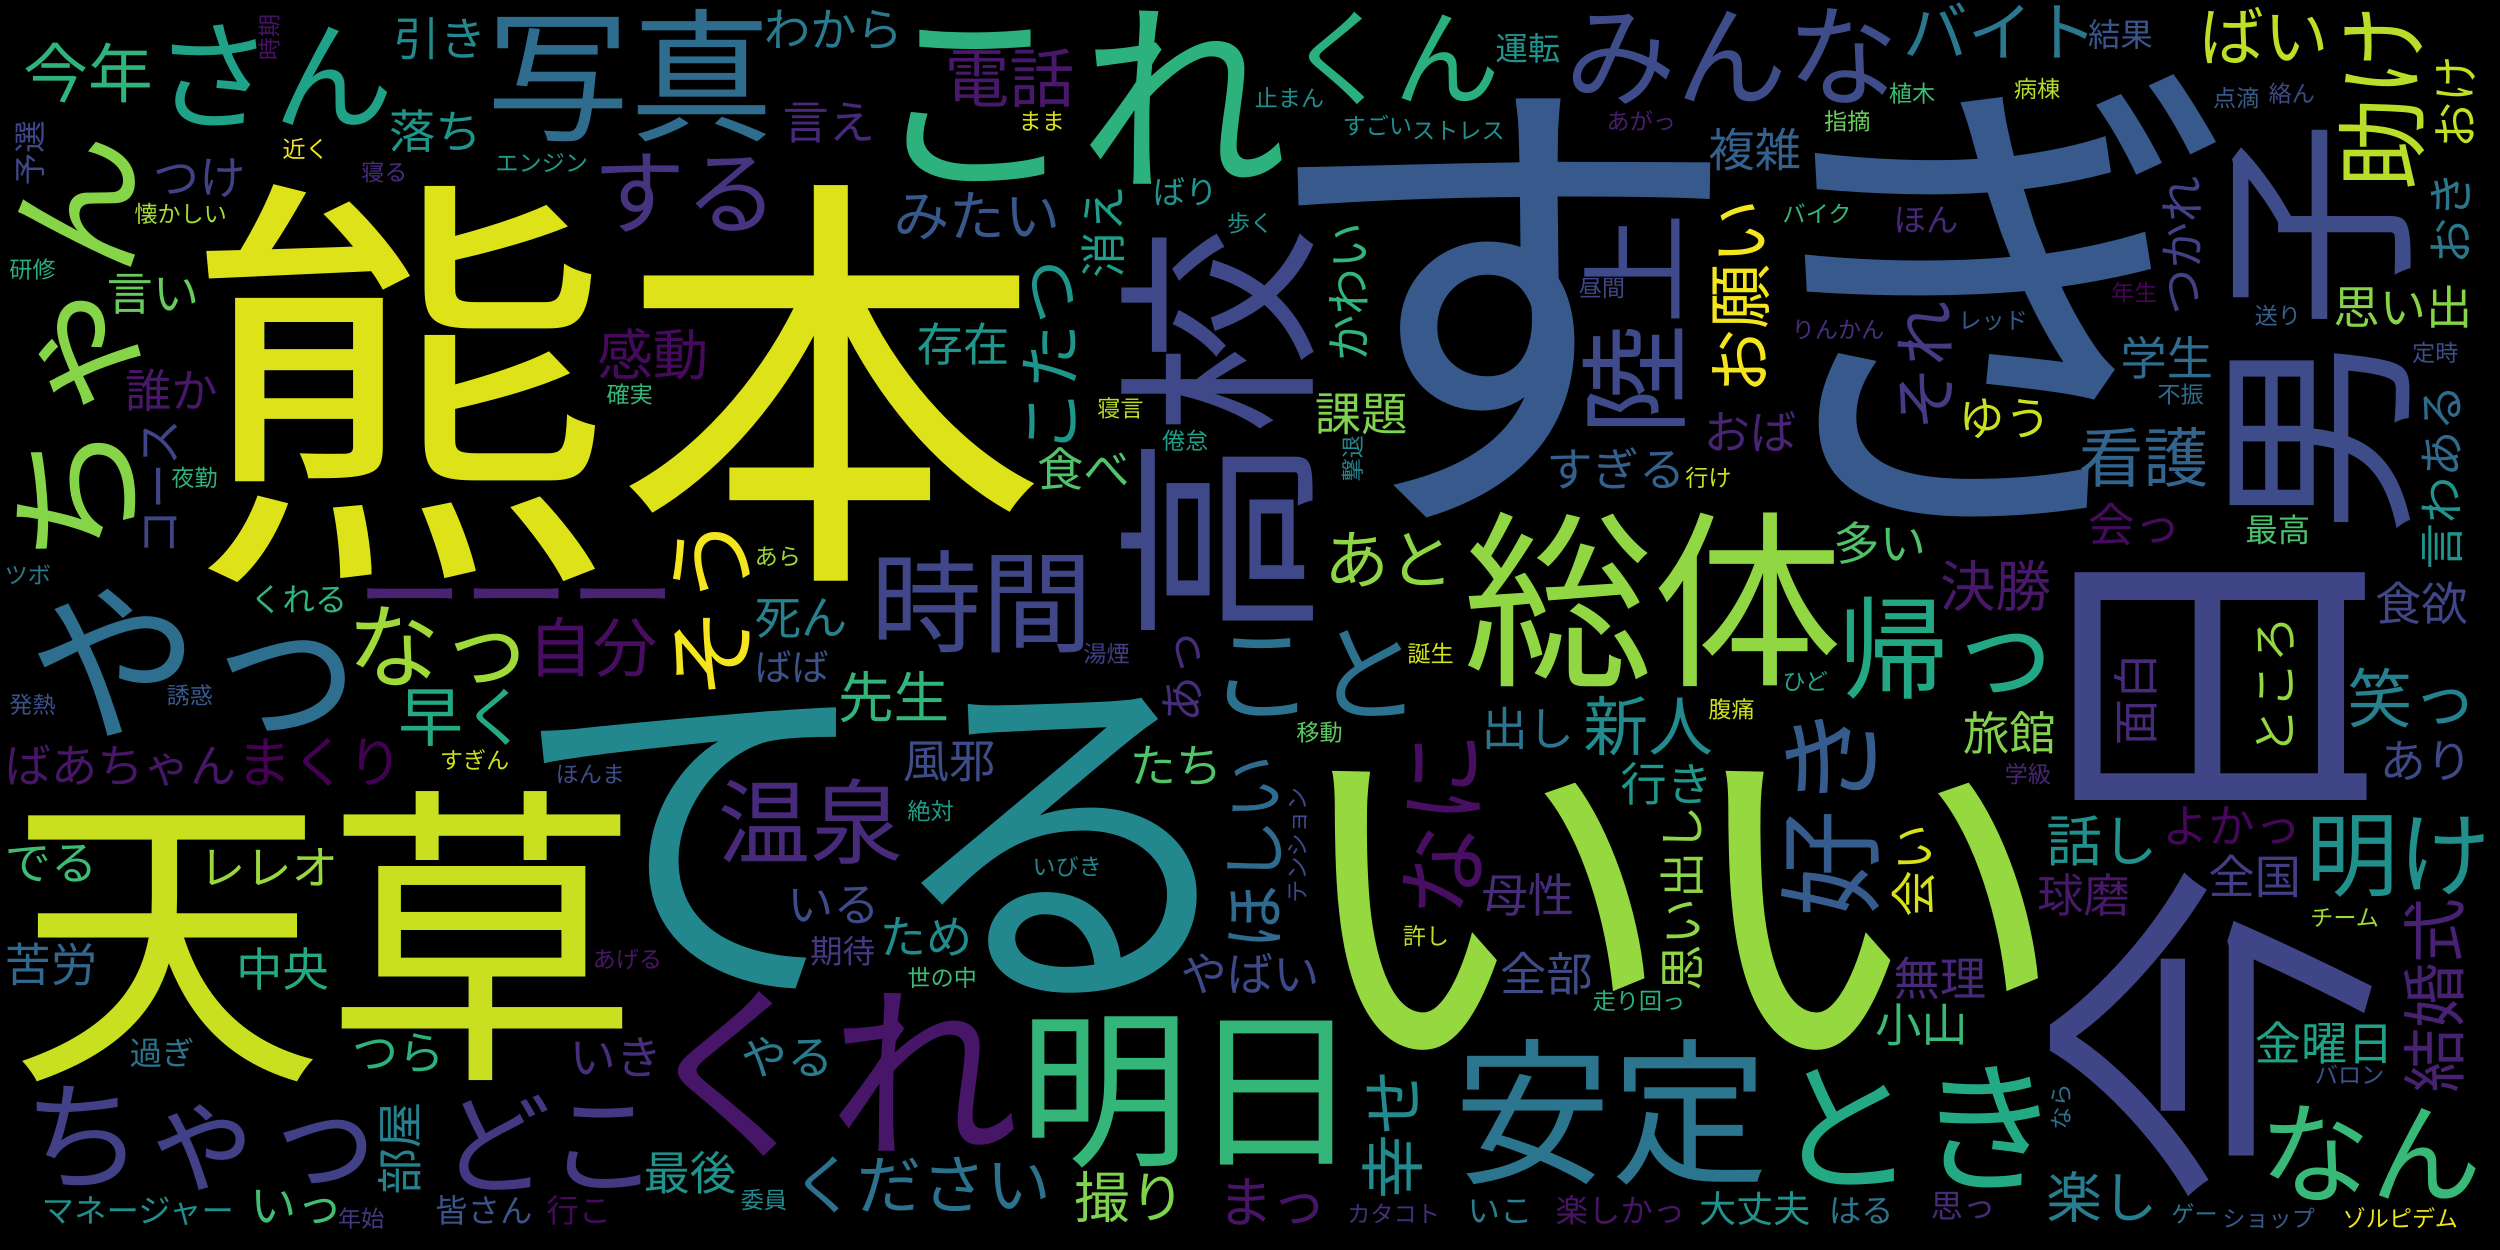
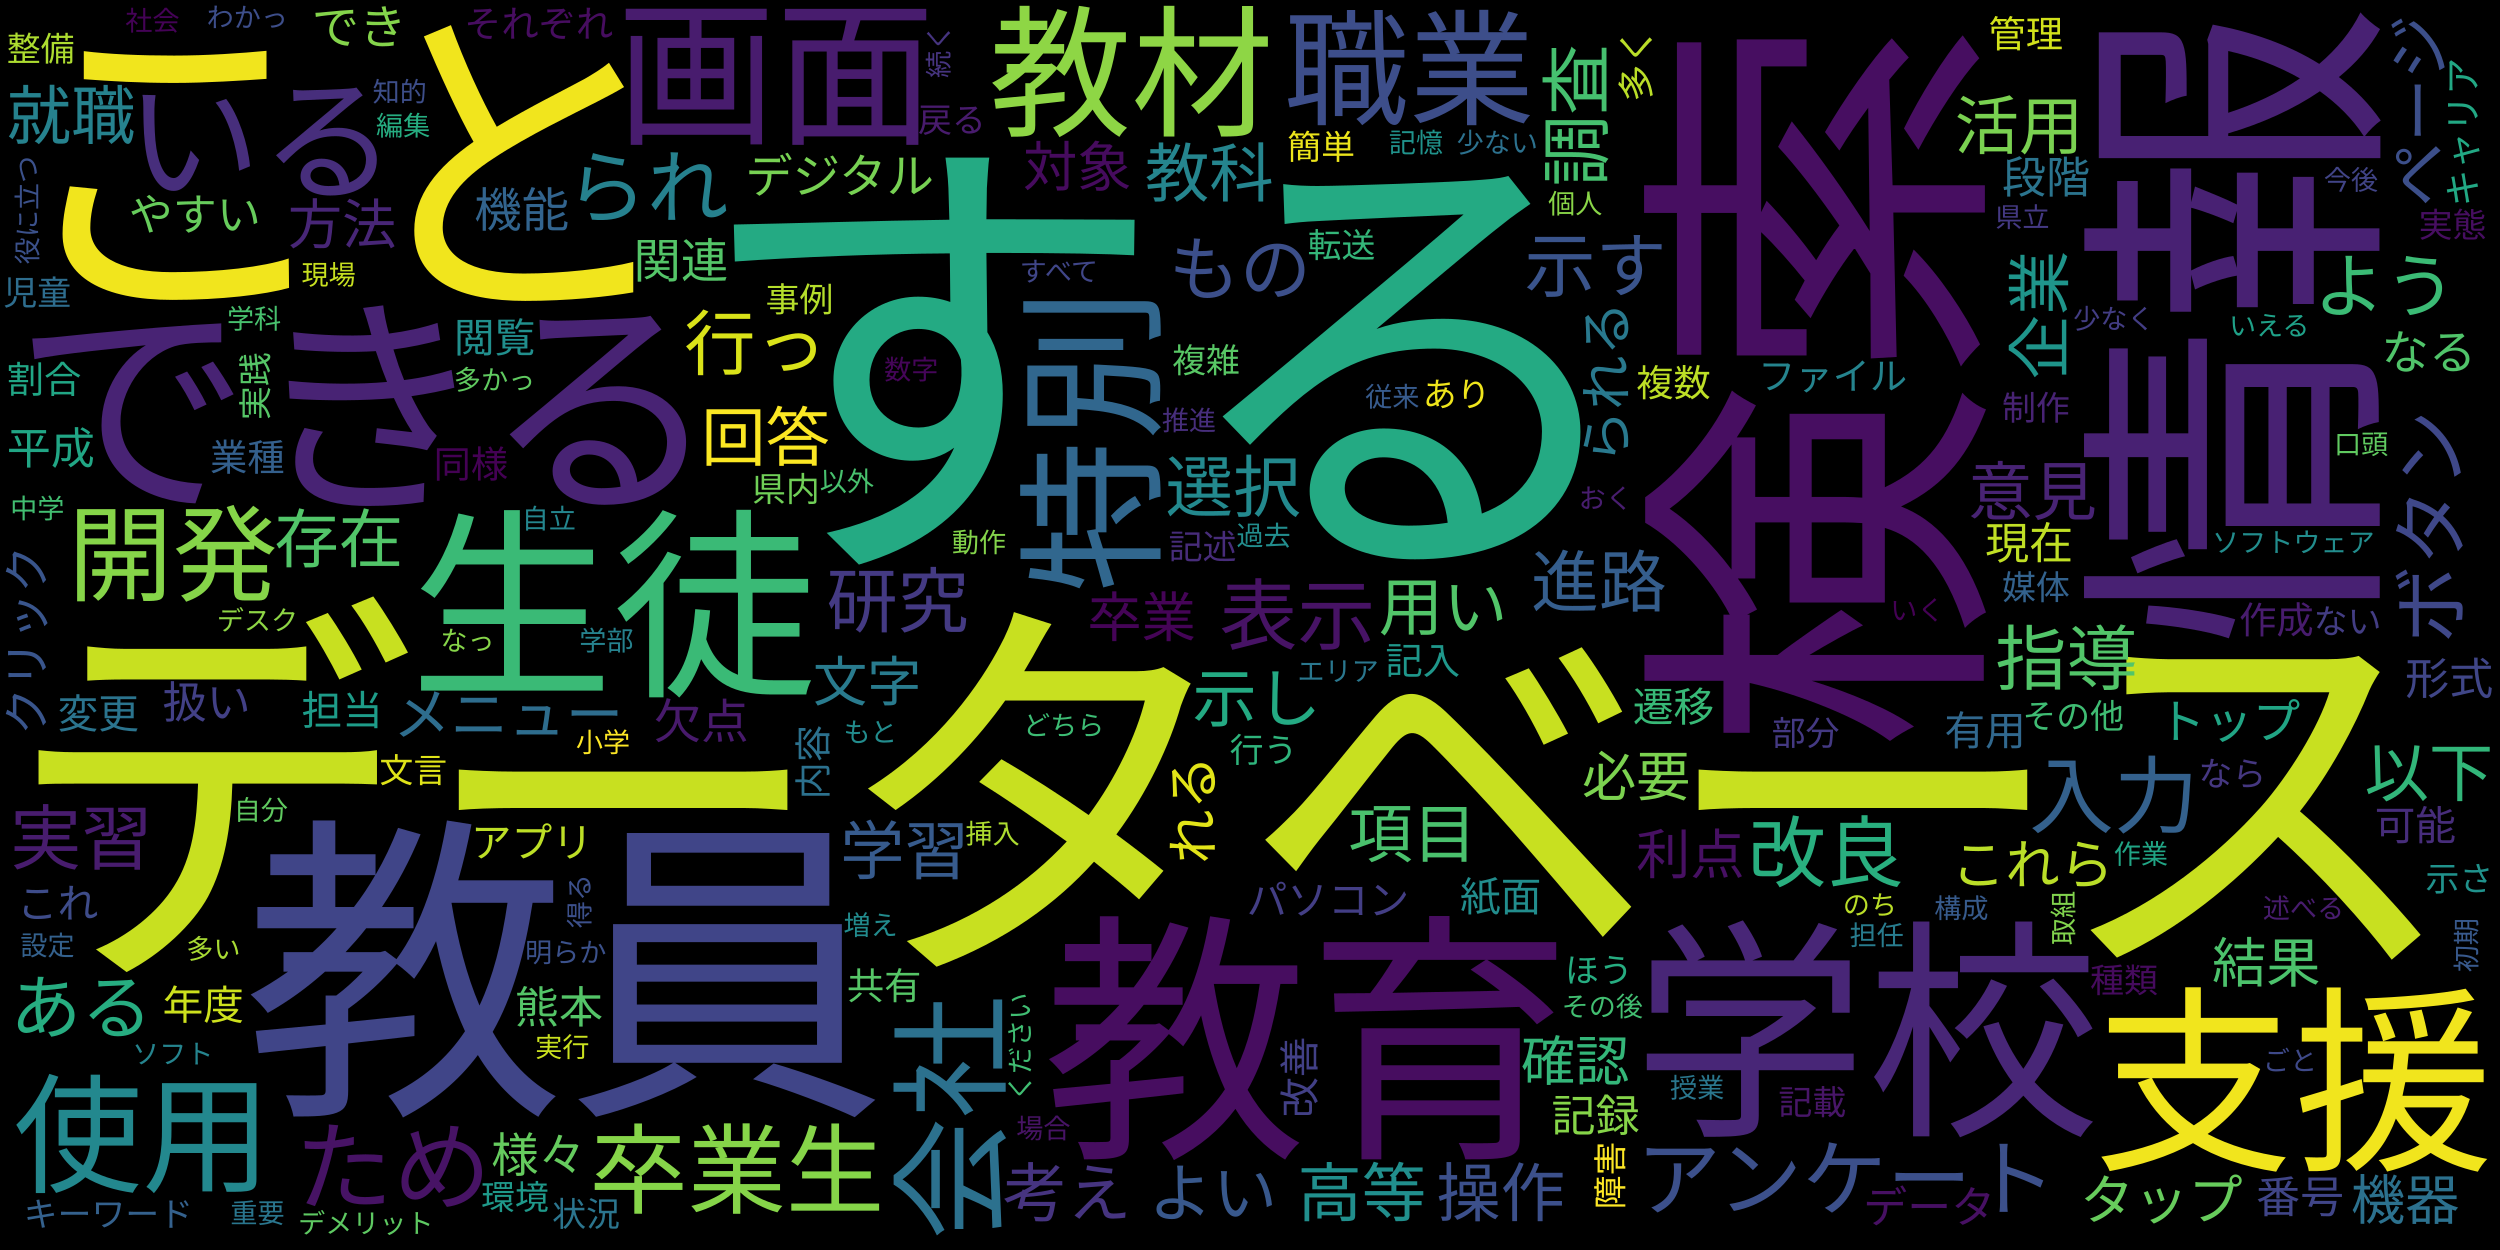
- <svg xmlns="http://www.w3.org/2000/svg" width="540" height="270">
+ <svg xmlns="http://www.w3.org/2000/svg" width="738" height="369">
  <style>text{font-family:'Noto Sans CJK JP';font-weight:normal;font-style:normal;}</style>
  <rect width="100%" height="100%" style="fill:black" />
-   <text transform="translate(270,106)" font-size="107" style="fill:rgb(56, 89, 140)">すぎ</text>
-   <text transform="translate(40,118)" font-size="93" style="fill:rgb(221, 227, 24)">熊本</text>
-   <text transform="translate(277,226)" font-size="85" style="fill:rgb(149, 216, 64)">いい</text>
-   <text transform="translate(110,211)" font-size="80" style="fill:rgb(35, 136, 142)">てる</text>
-   <text transform="translate(506,261) rotate(-90)" font-size="75" style="fill:rgb(64, 69, 136)">今日</text>
-   <text transform="translate(2,228)" font-size="68" style="fill:rgb(200, 224, 32)">天草</text>
-   <text transform="translate(188,38)" font-size="45" style="fill:rgb(45, 178, 125)">これ</text>
-   <text transform="translate(280,139) rotate(-90)" font-size="45" style="fill:rgb(63, 72, 137)">高校</text>
-   <text transform="translate(517,116) rotate(-90)" font-size="45" style="fill:rgb(62, 76, 138)">男子</text>
-   <text transform="translate(138,247)" font-size="41" style="fill:rgb(72, 22, 104)">くれ</text>
-   <text transform="translate(316,145)" font-size="41" style="fill:rgb(144, 215, 67)">総体</text>
-   <text transform="translate(6,157)" font-size="37" style="fill:rgb(46, 110, 142)">やっ</text>
-   <text transform="translate(220,249)" font-size="37" style="fill:rgb(52, 182, 121)">明日</text>
-   <text transform="translate(314,253)" font-size="34" style="fill:rgb(43, 117, 142)">安定</text>
-   <text transform="translate(28,122) rotate(-90)" font-size="31" style="fill:rgb(134, 213, 73)">ちゃん</text>
-   <text transform="translate(105,28)" font-size="31" style="fill:rgb(46, 109, 142)">写真</text>
-   <text transform="translate(383,255)" font-size="31" style="fill:rgb(35, 169, 131)">とき</text>
-   <text transform="translate(5,255)" font-size="26" style="fill:rgb(66, 64, 134)">ちゃっ</text>
-   <text transform="translate(33,26)" font-size="26" style="fill:rgb(31, 162, 135)">さん</text>
-   <text transform="translate(338,21)" font-size="24" style="fill:rgb(62, 76, 138)">みんな</text>
-   <text transform="translate(397,149)" font-size="24" style="fill:rgb(34, 168, 132)">帰っ</text>
-   <text transform="translate(488,258)" font-size="24" style="fill:rgb(56, 185, 119)">なん</text>
-   <text transform="translate(362,94) rotate(-90)" font-size="24" style="fill:rgb(62, 74, 137)">陸上</text>
-   <text transform="translate(95,256)" font-size="24" style="fill:rgb(69, 55, 129)">どこ</text>
-   <text transform="translate(188,139)" font-size="24" style="fill:rgb(63, 71, 136)">時間</text>
-   <text transform="translate(77,137)" font-size="23" style="fill:rgb(72, 35, 116)">ーーー</text>
-   <text transform="translate(261,154)" font-size="23" style="fill:rgb(44, 114, 142)">こと</text>
-   <text transform="translate(278,21)" font-size="23" style="fill:rgb(42, 176, 127)">くん</text>
-   <text transform="translate(404,198) rotate(-90)" font-size="23" style="fill:rgb(54, 92, 141)">好き</text>
-   <text transform="translate(155,185)" font-size="20" style="fill:rgb(71, 42, 122)">温泉</text>
-   <text transform="translate(498,192)" font-size="20" style="fill:rgb(33, 144, 141)">明け</text>
-   <text transform="translate(319,198) rotate(-90)" font-size="20" style="fill:rgb(71, 14, 97)">なに</text>
-   <text transform="translate(161,151) rotate(-90)" font-size="20" style="fill:rgb(244, 230, 30)">そう</text>
-   <text transform="translate(75,147)" font-size="20" style="fill:rgb(160, 218, 57)">なっ</text>
-   <text transform="translate(128,49)" font-size="20" style="fill:rgb(70, 52, 128)">する</text>
-   <text transform="translate(522,41) rotate(-90)" font-size="20" style="fill:rgb(184, 222, 41)">助け</text>
-   <text transform="translate(171,261)" font-size="14" style="fill:rgb(44, 113, 142)">ください</text>
-   <text transform="translate(507,156)" font-size="14" style="fill:rgb(38, 130, 142)">笑っ</text>
-   <text transform="translate(449,104)" font-size="14" style="fill:rgb(50, 100, 142)">看護</text>
-   <text transform="translate(276,205) rotate(-90)" font-size="14" style="fill:rgb(47, 107, 142)">ほしい</text>
-   <text transform="translate(5,21)" font-size="14" style="fill:rgb(47, 180, 124)">今年</text>
-   <text transform="translate(381,85) rotate(-90)" font-size="14" style="fill:rgb(244, 230, 30)">お願い</text>
-   <text transform="translate(204,22)" font-size="14" style="fill:rgb(72, 24, 106)">電話</text>
-   <text transform="translate(86,160)" font-size="14" style="fill:rgb(36, 170, 131)">早く</text>
-   <text transform="translate(232,98) rotate(-90)" font-size="14" style="fill:rgb(31, 150, 139)">こたつ</text>
-   <text transform="translate(286,126)" font-size="14" style="fill:rgb(142, 214, 69)">あと</text>
-   <text transform="translate(114,145)" font-size="14" style="fill:rgb(71, 13, 96)">自分</text>
-   <text transform="translate(342,162)" font-size="14" style="fill:rgb(34, 139, 141)">新人</text>
-   <text transform="translate(306,259) rotate(-90)" font-size="14" style="fill:rgb(35, 138, 141)">幸せ</text>
-   <text transform="translate(475,13)" font-size="14" style="fill:rgb(189, 223, 38)">ばい</text>
-   <text transform="translate(531,236) rotate(-90)" font-size="14" style="fill:rgb(72, 33, 115)">結婚式</text>
-   <text transform="translate(421,93) rotate(-90)" font-size="14" style="fill:rgb(68, 59, 132)">それ</text>
-   <text transform="translate(411,12)" font-size="14" style="fill:rgb(42, 120, 142)">バイト</text>
-   <text transform="translate(193,51)" font-size="12" style="fill:rgb(56, 88, 140)">みたい</text>
-   <text transform="translate(263,264)" font-size="12" style="fill:rgb(72, 20, 103)">まっ</text>
-   <text transform="translate(442,186)" font-size="12" style="fill:rgb(33, 145, 140)">話し</text>
-   <text transform="translate(181,155)" font-size="12" style="fill:rgb(49, 181, 123)">先生</text>
-   <text transform="translate(442,263)" font-size="12" style="fill:rgb(39, 126, 142)">楽し</text>
-   <text transform="translate(419,131)" font-size="12" style="fill:rgb(72, 24, 106)">決勝</text>
-   <text transform="translate(129,81)" font-size="12" style="fill:rgb(70, 10, 93)">感動</text>
-   <text transform="translate(232,263)" font-size="12" style="fill:rgb(127, 211, 78)">撮り</text>
-   <text transform="translate(51,169)" font-size="12" style="fill:rgb(68, 1, 84)">まくり</text>
-   <text transform="translate(409,215)" font-size="10" style="fill:rgb(72, 40, 120)">無理</text>
-   <text transform="translate(424,162)" font-size="10" style="fill:rgb(129, 211, 77)">旅館</text>
-   <text transform="translate(504,70)" font-size="10" style="fill:rgb(134, 213, 73)">思い出</text>
-   <text transform="translate(334,105)" font-size="10" style="fill:rgb(52, 96, 141)">すぎる</text>
-   <text transform="translate(165,10)" font-size="10" style="fill:rgb(41, 122, 142)">わから</text>
-   <text transform="translate(1,169)" font-size="10" style="fill:rgb(72, 22, 104)">ばあちゃん</text>
-   <text transform="translate(350,173)" font-size="10" style="fill:rgb(31, 151, 139)">行き</text>
-   <text transform="translate(90,258) rotate(-90)" font-size="10" style="fill:rgb(38, 130, 142)">部屋</text>
-   <text transform="translate(368,97)" font-size="10" style="fill:rgb(72, 36, 117)">おば</text>
-   <text transform="translate(170,199)" font-size="10" style="fill:rgb(62, 74, 137)">いる</text>
-   <text transform="translate(139,257)" font-size="10" style="fill:rgb(32, 147, 140)">最後</text>
-   <text transform="translate(33,42)" font-size="10" style="fill:rgb(66, 65, 134)">つけ</text>
-   <text transform="translate(255,214)" font-size="10" style="fill:rgb(62, 73, 137)">やばい</text>
-   <text transform="translate(513,134)" font-size="10" style="fill:rgb(64, 70, 136)">食欲</text>
-   <text transform="translate(27,88)" font-size="10" style="fill:rgb(72, 23, 105)">誰か</text>
-   <text transform="translate(43,191)" font-size="10" style="fill:rgb(152, 216, 62)">レレオ</text>
-   <text transform="translate(467,182)" font-size="10" style="fill:rgb(70, 7, 90)">よかっ</text>
-   <text transform="translate(487,229)" font-size="10" style="fill:rgb(31, 162, 135)">金曜日</text>
-   <text transform="translate(458,81)" font-size="10" style="fill:rgb(47, 108, 142)">学生</text>
-   <text transform="translate(423,94)" font-size="10" style="fill:rgb(202, 225, 31)">ゆう</text>
-   <text transform="translate(451,117)" font-size="10" style="fill:rgb(70, 11, 94)">会っ</text>
-   <text transform="translate(169,30)" font-size="10" style="fill:rgb(72, 40, 120)">言え</text>
-   <text transform="translate(284,93)" font-size="10" style="fill:rgb(127, 211, 78)">課題</text>
-   <text transform="translate(76,231)" font-size="10" style="fill:rgb(45, 178, 125)">つら</text>
-   <text transform="translate(1,190)" font-size="10" style="fill:rgb(61, 188, 116)">でる</text>
-   <text transform="translate(85,12)" font-size="10" style="fill:rgb(35, 137, 142)">引き</text>
-   <text transform="translate(190,206)" font-size="10" style="fill:rgb(34, 140, 141)">ため</text>
-   <text transform="translate(163,137)" font-size="10" style="fill:rgb(38, 130, 142)">死ん</text>
-   <text transform="translate(320,161)" font-size="10" style="fill:rgb(43, 117, 142)">出し</text>
-   <text transform="translate(198,78)" font-size="10" style="fill:rgb(31, 151, 139)">存在</text>
-   <text transform="translate(195,168)" font-size="10" style="fill:rgb(62, 76, 138)">風邪</text>
-   <text transform="translate(84,32)" font-size="10" style="fill:rgb(31, 150, 139)">落ち</text>
-   <text transform="translate(324,214)" font-size="10" style="fill:rgb(62, 76, 138)">全部</text>
-   <text transform="translate(405,225)" font-size="10" style="fill:rgb(58, 186, 118)">小山</text>
-   <text transform="translate(51,213)" font-size="10" style="fill:rgb(36, 170, 131)">中央</text>
-   <text transform="translate(440,197)" font-size="10" style="fill:rgb(72, 24, 106)">球磨</text>
-   <text transform="translate(224,105)" font-size="10" style="fill:rgb(80, 196, 106)">食べ</text>
-   <text transform="translate(396,121)" font-size="10" style="fill:rgb(78, 195, 107)">多い</text>
-   <text transform="translate(495,163) rotate(-90)" font-size="10" style="fill:rgb(147, 215, 65)">ところ</text>
-   <text transform="translate(514,168)" font-size="10" style="fill:rgb(62, 73, 137)">あり</text>
-   <text transform="translate(123,232)" font-size="10" style="fill:rgb(71, 46, 124)">いき</text>
-   <text transform="translate(38,120) rotate(-90)" font-size="10" style="fill:rgb(64, 69, 136)">コース</text>
-   <text transform="translate(320,197)" font-size="10" style="fill:rgb(71, 44, 122)">母性</text>
-   <text transform="translate(367,214) rotate(-90)" font-size="10" style="fill:rgb(142, 214, 69)">思い出し</text>
-   <text transform="translate(295,78) rotate(-90)" font-size="10" style="fill:rgb(49, 181, 123)">かわい</text>
-   <text transform="translate(54,264)" font-size="10" style="fill:rgb(66, 190, 113)">いっ</text>
-   <text transform="translate(369,36)" font-size="10" style="fill:rgb(52, 97, 141)">複雑</text>
-   <text transform="translate(477,193)" font-size="10" style="fill:rgb(67, 61, 132)">全国</text>
-   <text transform="translate(1,212)" font-size="10" style="fill:rgb(49, 104, 142)">苦労</text>
-   <text transform="translate(244,169)" font-size="10" style="fill:rgb(80, 196, 106)">たち</text>
-   <text transform="translate(531,103) rotate(-90)" font-size="10" style="fill:rgb(47, 107, 142)">ある</text>
-   <text transform="translate(475,68) rotate(-90)" font-size="10" style="fill:rgb(66, 65, 134)">つかれ</text>
-   <text transform="translate(160,232)" font-size="10" style="fill:rgb(41, 123, 142)">やる</text>
-   <text transform="translate(23,67)" font-size="10" style="fill:rgb(103, 204, 92)">言い</text>
-   <text transform="translate(533,57) rotate(-90)" font-size="10" style="fill:rgb(42, 119, 142)">おき</text>
-   <text transform="translate(534,32) rotate(-90)" font-size="10" style="fill:rgb(194, 223, 35)">おけ</text>
-   <text transform="translate(417,198) rotate(-90)" font-size="10" style="fill:rgb(216, 226, 25)">会い</text>
-   <text transform="translate(465,161) rotate(-90)" font-size="10" style="fill:rgb(71, 42, 122)">面白</text>
-   <text transform="translate(531,123) rotate(-90)" font-size="10" style="fill:rgb(32, 147, 140)">言わ</text>
-   <text transform="translate(242,60) rotate(-90)" font-size="10" style="fill:rgb(31, 158, 137)">消え</text>
-   <text transform="translate(259,156) rotate(-90)" font-size="10" style="fill:rgb(71, 44, 122)">あっ</text>
-   <text transform="translate(367,264)" font-size="8" style="fill:rgb(32, 147, 140)">大丈夫</text>
-   <text transform="translate(163,147)" font-size="8" style="fill:rgb(58, 83, 139)">ばば</text>
-   <text transform="translate(336,264)" font-size="7" style="fill:rgb(72, 20, 103)">楽しかっ</text>
-   <text transform="translate(409,50)" font-size="7" style="fill:rgb(72, 41, 121)">ほん</text>
-   <text transform="translate(175,208)" font-size="7" style="fill:rgb(68, 58, 131)">期待</text>
-   <text transform="translate(323,13)" font-size="7" style="fill:rgb(31, 148, 140)">運転</text>
-   <text transform="translate(417,263)" font-size="7" style="fill:rgb(71, 44, 122)">思っ</text>
-   <text transform="translate(485,117)" font-size="7" style="fill:rgb(74, 193, 109)">最高</text>
-   <text transform="translate(451,10)" font-size="7" style="fill:rgb(57, 86, 140)">結果</text>
-   <text transform="translate(9,40) rotate(-90)" font-size="7" style="fill:rgb(63, 72, 137)">予選</text>
-   <text transform="translate(94,264)" font-size="7" style="fill:rgb(57, 86, 140)">皆さん</text>
-   <text transform="translate(395,264)" font-size="7" style="fill:rgb(43, 117, 142)">はる</text>
-   <text transform="translate(28,230)" font-size="7" style="fill:rgb(44, 115, 142)">過ぎ</text>
-   <text transform="translate(54,132)" font-size="7" style="fill:rgb(47, 180, 124)">くれる</text>
-   <text transform="translate(9,264)" font-size="7" style="fill:rgb(33, 143, 141)">マネージャー</text>
-   <text transform="translate(249,44)" font-size="7" style="fill:rgb(32, 147, 140)">ばり</text>
-   <text transform="translate(317,264)" font-size="7" style="fill:rgb(40, 125, 142)">いこ</text>
-   <text transform="translate(118,264)" font-size="7" style="fill:rgb(70, 10, 93)">行こ</text>
-   <text transform="translate(499,200)" font-size="5" style="fill:rgb(160, 218, 57)">チーム</text>
-   <text transform="translate(469,264)" font-size="5" style="fill:rgb(45, 113, 142)">ゲー</text>
-   <text transform="translate(435,21)" font-size="5" style="fill:rgb(181, 222, 43)">病棟</text>
-   <text transform="translate(344,218)" font-size="5" style="fill:rgb(44, 177, 126)">走り回っ</text>
-   <text transform="translate(433,169)" font-size="5" style="fill:rgb(72, 37, 118)">学級</text>
-   <text transform="translate(160,261)" font-size="5" style="fill:rgb(34, 139, 141)">委員</text>
-   <text transform="translate(394,28)" font-size="5" style="fill:rgb(105, 205, 91)">指摘</text>
-   <text transform="translate(131,87)" font-size="5" style="fill:rgb(53, 183, 121)">確実</text>
-   <text transform="translate(408,22)" font-size="5" style="fill:rgb(64, 189, 114)">植木</text>
-   <text transform="translate(234,143)" font-size="5" style="fill:rgb(66, 63, 133)">湯煙</text>
-   <text transform="translate(304,143)" font-size="5" style="fill:rgb(208, 225, 28)">誕生</text>
-   <text transform="translate(37,105)" font-size="5" style="fill:rgb(46, 179, 124)">夜勤</text>
-   <text transform="translate(282,195) rotate(-90)" font-size="5" style="fill:rgb(62, 73, 137)">テンション</text>
-   <text transform="translate(265,50)" font-size="5" style="fill:rgb(33, 144, 141)">歩く</text>
-   <text transform="translate(36,152)" font-size="5" style="fill:rgb(56, 89, 140)">誘惑</text>
-   <text transform="translate(2,60)" font-size="5" style="fill:rgb(39, 173, 129)">研修</text>
-   <text transform="translate(385,149)" font-size="5" style="fill:rgb(33, 166, 133)">ひど</text>
-   <text transform="translate(95,166)" font-size="5" style="fill:rgb(205, 225, 29)">すぎん</text>
-   <text transform="translate(196,177)" font-size="5" style="fill:rgb(30, 157, 137)">絶対</text>
-   <text transform="translate(78,39)" font-size="5" style="fill:rgb(71, 44, 122)">寝る</text>
-   <text transform="translate(423,71)" font-size="5" style="fill:rgb(55, 90, 140)">レッド</text>
-   <text transform="translate(500,234)" font-size="5" style="fill:rgb(58, 83, 139)">バロン</text>
-   <text transform="translate(385,48)" font-size="5" style="fill:rgb(53, 183, 121)">バイク</text>
-   <text transform="translate(480,265)" font-size="5" style="fill:rgb(56, 89, 140)">ショップ</text>
-   <text transform="translate(107,37)" font-size="5" style="fill:rgb(31, 154, 138)">エンジン</text>
-   <text transform="translate(387,73)" font-size="5" style="fill:rgb(71, 47, 125)">りんかん</text>
-   <text transform="translate(521,78)" font-size="5" style="fill:rgb(61, 77, 138)">定時</text>
-   <text transform="translate(347,28)" font-size="5" style="fill:rgb(72, 29, 111)">あがっ</text>
-   <text transform="translate(223,189)" font-size="5" style="fill:rgb(36, 134, 142)">いびき</text>
-   <text transform="translate(447,244) rotate(-90)" font-size="5" style="fill:rgb(45, 112, 142)">なら</text>
-   <text transform="translate(490,22)" font-size="5" style="fill:rgb(62, 73, 137)">絡ん</text>
-   <text transform="translate(220,28)" font-size="5" style="fill:rgb(218, 227, 25)">まま</text>
-   <text transform="translate(506,265)" font-size="5" style="fill:rgb(241, 229, 29)">ゾルピデム</text>
-   <text transform="translate(280,160)" font-size="5" style="fill:rgb(92, 200, 99)">移動</text>
-   <text transform="translate(341,64)" font-size="5" style="fill:rgb(64, 70, 136)">昼間</text>
-   <text transform="translate(237,90)" font-size="5" style="fill:rgb(186, 222, 40)">寝言</text>
-   <text transform="translate(290,29)" font-size="5" style="fill:rgb(33, 142, 141)">すごい</text>
-   <text transform="translate(478,23)" font-size="5" style="fill:rgb(55, 90, 140)">点滴</text>
-   <text transform="translate(303,204)" font-size="5" style="fill:rgb(197, 224, 33)">許し</text>
-   <text transform="translate(128,209)" font-size="5" style="fill:rgb(72, 22, 104)">あげる</text>
-   <text transform="translate(163,122)" font-size="5" style="fill:rgb(157, 217, 59)">あら</text>
-   <text transform="translate(487,70)" font-size="5" style="fill:rgb(52, 97, 141)">送り</text>
-   <text transform="translate(73,265)" font-size="5" style="fill:rgb(69, 56, 130)">年始</text>
-   <text transform="translate(291,264)" font-size="5" style="fill:rgb(71, 47, 125)">カタコト</text>
-   <text transform="translate(294,104) rotate(-90)" font-size="5" style="fill:rgb(37, 131, 142)">撃退</text>
-   <text transform="translate(120,169)" font-size="5" style="fill:rgb(62, 76, 138)">ほんま</text>
-   <text transform="translate(1,126)" font-size="5" style="fill:rgb(41, 121, 142)">ツボ</text>
-   <text transform="translate(369,155)" font-size="5" style="fill:rgb(205, 225, 29)">腹痛</text>
-   <text transform="translate(2,154)" font-size="5" style="fill:rgb(59, 81, 139)">発熱</text>
-   <text transform="translate(251,97)" font-size="5" style="fill:rgb(31, 160, 136)">倦怠</text>
-   <text transform="translate(466,87)" font-size="5" style="fill:rgb(47, 107, 142)">不振</text>
-   <text transform="translate(61,34)" font-size="5" style="fill:rgb(246, 230, 32)">近く</text>
-   <text transform="translate(29,48)" font-size="5" style="fill:rgb(165, 219, 54)">懐かしい</text>
-   <text transform="translate(456,65)" font-size="5" style="fill:rgb(69, 4, 87)">年生</text>
-   <text transform="translate(364,105)" font-size="5" style="fill:rgb(202, 225, 31)">行け</text>
-   <text transform="translate(196,213)" font-size="5" style="fill:rgb(59, 187, 117)">世の中</text>
-   <text transform="translate(60,13) rotate(-90)" font-size="5" style="fill:rgb(71, 17, 100)">時期</text>
-   <text transform="translate(305,30)" font-size="5" style="fill:rgb(33, 144, 141)">ストレス</text>
-   <text transform="translate(271,23)" font-size="5" style="fill:rgb(33, 142, 141)">止まん</text>
+   <text transform="translate(203,159)" font-size="142" style="fill:rgb(36, 170, 131)">する</text>
+   <text transform="translate(1,280)" font-size="122" style="fill:rgb(200, 224, 32)">データベース</text>
+   <text transform="translate(577,222) rotate(-90)" font-size="109" style="fill:rgb(71, 14, 97)">検索</text>
+   <text transform="translate(1,86)" font-size="101" style="fill:rgb(241, 229, 29)">こと</text>
+   <text transform="translate(72,322)" font-size="95" style="fill:rgb(64, 69, 136)">教員</text>
+   <text transform="translate(695,191) rotate(-90)" font-size="95" style="fill:rgb(72, 33, 115)">情報</text>
+   <text transform="translate(308,336)" font-size="78" style="fill:rgb(71, 13, 96)">教育</text>
+   <text transform="translate(4,146)" font-size="70" style="fill:rgb(72, 35, 116)">できる</text>
+   <text transform="translate(482,330)" font-size="69" style="fill:rgb(72, 38, 119)">学校</text>
+   <text transform="translate(121,201)" font-size="60" style="fill:rgb(58, 186, 118)">生徒</text>
+   <text transform="translate(618,341)" font-size="59" style="fill:rgb(241, 229, 29)">支援</text>
+   <text transform="translate(182,39)" font-size="47" style="fill:rgb(72, 28, 110)">画面</text>
+   <text transform="translate(339,175) rotate(-90)" font-size="45" style="fill:rgb(49, 103, 142)">特別</text>
+   <text transform="translate(292,37)" font-size="42" style="fill:rgb(142, 214, 69)">教材</text>
+   <text transform="translate(37,56)" font-size="40" style="fill:rgb(71, 46, 124)">いる</text>
+   <text transform="translate(4,349)" font-size="38" style="fill:rgb(35, 136, 142)">使用</text>
+   <text transform="translate(379,34)" font-size="37" style="fill:rgb(61, 78, 138)">職業</text>
+   <text transform="translate(294,366) rotate(-90)" font-size="36" style="fill:rgb(44, 113, 142)">会社</text>
+   <text transform="translate(20,175)" font-size="31" style="fill:rgb(134, 213, 73)">開発</text>
+   <text transform="translate(174,356)" font-size="29" style="fill:rgb(134, 213, 73)">卒業生</text>
+   <text transform="translate(87,355)" font-size="29" style="fill:rgb(71, 19, 101)">ため</text>
+   <text transform="translate(483,357)" font-size="25" style="fill:rgb(60, 80, 139)">アンケート</text>
+   <text transform="translate(599,244)" font-size="25" style="fill:rgb(52, 97, 141)">入力</text>
+   <text transform="translate(167,64)" font-size="24" style="fill:rgb(38, 129, 142)">られ</text>
+   <text transform="translate(360,190)" font-size="23" style="fill:rgb(71, 19, 101)">表示</text>
+   <text transform="translate(516,260)" font-size="23" style="fill:rgb(41, 175, 127)">改良</text>
+   <text transform="translate(726,190) rotate(-90)" font-size="23" style="fill:rgb(63, 72, 137)">ボタン</text>
+   <text transform="translate(683,92)" font-size="21" style="fill:rgb(59, 187, 117)">よう</text>
+   <text transform="translate(473,55) rotate(-90)" font-size="21" style="fill:rgb(70, 192, 111)">調査</text>
+   <text transform="translate(589,202)" font-size="21" style="fill:rgb(82, 197, 105)">指導</text>
+   <text transform="translate(450,86)" font-size="21" style="fill:rgb(58, 84, 140)">示す</text>
+   <text transform="translate(345,87)" font-size="21" style="fill:rgb(60, 79, 138)">もの</text>
+   <text transform="translate(3,305)" font-size="21" style="fill:rgb(39, 173, 129)">ある</text>
+   <text transform="translate(244,185)" font-size="21" style="fill:rgb(68, 58, 131)">研究</text>
+   <text transform="translate(202,109)" font-size="21" style="fill:rgb(218, 227, 25)">行っ</text>
+   <text transform="translate(3,255)" font-size="21" style="fill:rgb(72, 28, 110)">実習</text>
+   <text transform="translate(452,179)" font-size="20" style="fill:rgb(53, 94, 141)">進路</text>
+   <text transform="translate(344,151)" font-size="20" style="fill:rgb(35, 137, 142)">選択</text>
+   <text transform="translate(577,44)" font-size="19" style="fill:rgb(122, 209, 81)">活用</text>
+   <text transform="translate(2,41)" font-size="19" style="fill:rgb(38, 130, 142)">就職</text>
+   <text transform="translate(424,359)" font-size="19" style="fill:rgb(60, 80, 139)">操作</text>
+   <text transform="translate(407,186)" font-size="19" style="fill:rgb(82, 197, 105)">用い</text>
+   <text transform="translate(352,213)" font-size="19" style="fill:rgb(36, 170, 131)">示し</text>
+   <text transform="translate(398,253)" font-size="19" style="fill:rgb(74, 193, 109)">項目</text>
+   <text transform="translate(581,152)" font-size="19" style="fill:rgb(72, 35, 116)">意見</text>
+   <text transform="translate(248,258)" font-size="19" style="fill:rgb(55, 91, 141)">学習</text>
+   <text transform="translate(339,359)" font-size="19" style="fill:rgb(56, 88, 140)">よい</text>
+   <text transform="translate(207,136)" font-size="19" style="fill:rgb(251, 231, 35)">回答</text>
+   <text transform="translate(81,166)" font-size="19" style="fill:rgb(82, 197, 105)">存在</text>
+   <text transform="translate(383,359)" font-size="19" style="fill:rgb(33, 143, 141)">高等</text>
+   <text transform="translate(609,112) rotate(-90)" font-size="19" style="fill:rgb(31, 149, 139)">企業</text>
+   <text transform="translate(698,235)" font-size="19" style="fill:rgb(50, 182, 122)">以下</text>
+   <text transform="translate(338,58)" font-size="19" style="fill:rgb(37, 133, 142)">教科</text>
+   <text transform="translate(296,359)" font-size="19" style="fill:rgb(70, 52, 128)">考え</text>
+   <text transform="translate(721,61) rotate(-90)" font-size="19" style="fill:rgb(60, 79, 138)">ページ</text>
+   <text transform="translate(116,217)" font-size="17" style="fill:rgb(46, 109, 142)">メニュー</text>
+   <text transform="translate(358,255) rotate(-90)" font-size="16" style="fill:rgb(226, 228, 24)">れる</text>
+   <text transform="translate(614,360)" font-size="16" style="fill:rgb(103, 204, 92)">タップ</text>
+   <text transform="translate(576,261)" font-size="16" style="fill:rgb(186, 222, 40)">これら</text>
+   <text transform="translate(467,235)" font-size="16" style="fill:rgb(124, 210, 80)">必要</text>
+   <text transform="translate(694,360)" font-size="16" style="fill:rgb(44, 113, 142)">機器</text>
+   <text transform="translate(449,319)" font-size="16" style="fill:rgb(52, 182, 121)">確認</text>
+   <text transform="translate(302,55)" font-size="16" style="fill:rgb(70, 11, 94)">対象</text>
+   <text transform="translate(321,188)" font-size="16" style="fill:rgb(69, 4, 87)">卒業</text>
+   <text transform="translate(653,290)" font-size="16" style="fill:rgb(76, 194, 108)">結果</text>
+   <text transform="translate(480,137) rotate(-90)" font-size="16" style="fill:rgb(41, 121, 142)">られる</text>
+   <text transform="translate(483,258)" font-size="16" style="fill:rgb(71, 16, 99)">利点</text>
+   <text transform="translate(240,207)" font-size="16" style="fill:rgb(41, 123, 142)">文字</text>
+   <text transform="translate(85,72)" font-size="16" style="fill:rgb(72, 38, 119)">方法</text>
+   <text transform="translate(220,57)" font-size="14" style="fill:rgb(119, 209, 83)">デジタル</text>
+   <text transform="translate(140,67)" font-size="14" style="fill:rgb(50, 100, 142)">機能</text>
+   <text transform="translate(193,218)" font-size="14" style="fill:rgb(72, 26, 108)">欠点</text>
+   <text transform="translate(703,109)" font-size="14" style="fill:rgb(80, 196, 106)">なる</text>
+   <text transform="translate(13,217) rotate(-90)" font-size="14" style="fill:rgb(57, 85, 140)">クリック</text>
+   <text transform="translate(92,13)" font-size="14" style="fill:rgb(132, 212, 75)">でき</text>
+   <text transform="translate(187,82)" font-size="14" style="fill:rgb(84, 197, 104)">関連</text>
+   <text transform="translate(145,346)" font-size="14" style="fill:rgb(101, 203, 94)">様々</text>
+   <text transform="translate(637,218)" font-size="14" style="fill:rgb(33, 165, 133)">トップ</text>
+   <text transform="translate(591,57)" font-size="13" style="fill:rgb(43, 116, 142)">段階</text>
+   <text transform="translate(586,165)" font-size="13" style="fill:rgb(192, 223, 37)">現在</text>
+   <text transform="translate(458,334)" font-size="13" style="fill:rgb(134, 213, 73)">記録</text>
+   <text transform="translate(710,205)" font-size="13" style="fill:rgb(64, 70, 136)">形式</text>
+   <text transform="translate(152,302)" font-size="13" style="fill:rgb(84, 197, 104)">熊本</text>
+   <text transform="translate(2,137)" font-size="13" style="fill:rgb(33, 166, 133)">平成</text>
+   <text transform="translate(48,212)" font-size="13" style="fill:rgb(66, 64, 134)">扱い</text>
+   <text transform="translate(666,358)" font-size="13" style="fill:rgb(64, 69, 136)">番号</text>
+   <text transform="translate(38,68)" font-size="13" style="fill:rgb(103, 204, 92)">やすい</text>
+   <text transform="translate(550,361)" font-size="13" style="fill:rgb(71, 16, 99)">データ</text>
+   <text transform="translate(368,270)" font-size="12" style="fill:rgb(67, 62, 133)">パソコン</text>
+   <text transform="translate(48,301)" font-size="12" style="fill:rgb(205, 225, 29)">年度</text>
+   <text transform="translate(17,215)" font-size="12" style="fill:rgb(43, 116, 142)">変更</text>
+   <text transform="translate(89,214)" font-size="12" style="fill:rgb(30, 156, 137)">担当</text>
+   <text transform="translate(574,220)" font-size="12" style="fill:rgb(49, 104, 142)">有用</text>
+   <text transform="translate(388,330) rotate(-90)" font-size="12" style="fill:rgb(66, 64, 134)">改善</text>
+   <text transform="translate(431,269)" font-size="12" style="fill:rgb(34, 141, 141)">紙面</text>
+   <text transform="translate(482,213)" font-size="12" style="fill:rgb(56, 185, 119)">遷移</text>
+   <text transform="translate(139,253)" font-size="12" style="fill:rgb(189, 223, 38)">アプリ</text>
+   <text transform="translate(134,104)" font-size="12" style="fill:rgb(33, 143, 141)">閲覧</text>
+   <text transform="translate(701,248)" font-size="12" style="fill:rgb(71, 45, 123)">可能</text>
+   <text transform="translate(5,271)" font-size="12" style="fill:rgb(62, 76, 138)">これ</text>
+   <text transform="translate(519,115)" font-size="11" style="fill:rgb(37, 132, 142)">ファイル</text>
+   <text transform="translate(137,11)" font-size="11" style="fill:rgb(71, 13, 96)">それぞれ</text>
+   <text transform="translate(731,61) rotate(-90)" font-size="11" style="fill:rgb(34, 168, 132)">キャリア</text>
+   <text transform="translate(483,117)" font-size="11" style="fill:rgb(189, 223, 38)">複数</text>
+   <text transform="translate(62,139)" font-size="11" style="fill:rgb(52, 96, 141)">業種</text>
+   <text transform="translate(409,199)" font-size="11" style="fill:rgb(31, 151, 139)">記入</text>
+   <text transform="translate(244,236) rotate(-90)" font-size="11" style="fill:rgb(44, 113, 142)">内容</text>
+   <text transform="translate(661,187)" font-size="11" style="fill:rgb(72, 28, 110)">作成</text>
+   <text transform="translate(128,141)" font-size="11" style="fill:rgb(68, 1, 84)">同様</text>
+   <text transform="translate(250,295)" font-size="11" style="fill:rgb(86, 198, 103)">共有</text>
+   <text transform="translate(587,14)" font-size="11" style="fill:rgb(210, 226, 27)">管理</text>
+   <text transform="translate(487,30) rotate(-90)" font-size="11" style="fill:rgb(186, 222, 40)">多く</text>
+   <text transform="translate(2,116)" font-size="11" style="fill:rgb(33, 166, 133)">割合</text>
+   <text transform="translate(7,362)" font-size="10" style="fill:rgb(52, 97, 141)">キーワード</text>
+   <text transform="translate(462,290)" font-size="10" style="fill:rgb(38, 173, 129)">ほう</text>
+   <text transform="translate(142,357)" font-size="10" style="fill:rgb(31, 153, 138)">環境</text>
+   <text transform="translate(591,124)" font-size="10" style="fill:rgb(72, 35, 116)">制作</text>
+   <text transform="translate(226,92)" font-size="10" style="fill:rgb(181, 222, 43)">事例</text>
+   <text transform="translate(346,110)" font-size="10" style="fill:rgb(88, 199, 101)">複雑</text>
+   <text transform="translate(271,39)" font-size="10" style="fill:rgb(72, 27, 109)">戻る</text>
+   <text transform="translate(523,220)" font-size="10" style="fill:rgb(68, 57, 131)">部分</text>
+   <text transform="translate(420,120)" font-size="10" style="fill:rgb(239, 229, 28)">あり</text>
+   <text transform="translate(591,177)" font-size="10" style="fill:rgb(51, 98, 141)">媒体</text>
+   <text transform="translate(1,90)" font-size="10" style="fill:rgb(46, 109, 142)">児童</text>
+   <text transform="translate(649,232)" font-size="10" style="fill:rgb(69, 55, 129)">なら</text>
+   <text transform="translate(479,357) rotate(-90)" font-size="10" style="fill:rgb(253, 231, 37)">障害</text>
+   <text transform="translate(363,225)" font-size="10" style="fill:rgb(47, 180, 124)">行う</text>
+   <text transform="translate(222,148)" font-size="10" style="fill:rgb(112, 207, 87)">県内</text>
+   <text transform="translate(597,215)" font-size="10" style="fill:rgb(63, 188, 115)">その他</text>
+   <text transform="translate(525,329)" font-size="10" style="fill:rgb(72, 22, 104)">記載</text>
+   <text transform="translate(2,18)" font-size="10" style="fill:rgb(173, 220, 48)">整備</text>
+   <text transform="translate(714,70)" font-size="10" style="fill:rgb(71, 14, 97)">実態</text>
+   <text transform="translate(345,165)" font-size="10" style="fill:rgb(71, 44, 122)">記述</text>
+   <text transform="translate(163,362)" font-size="10" style="fill:rgb(43, 117, 142)">状況</text>
+   <text transform="translate(380,47)" font-size="10" style="fill:rgb(236, 229, 27)">簡単</text>
+   <text transform="translate(112,231)" font-size="10" style="fill:rgb(223, 227, 24)">文言</text>
+   <text transform="translate(79,124) rotate(-90)" font-size="10" style="fill:rgb(86, 198, 103)">実践</text>
+   <text transform="translate(617,293)" font-size="10" style="fill:rgb(70, 11, 94)">種類</text>
+   <text transform="translate(386,76)" font-size="10" style="fill:rgb(52, 182, 121)">転送</text>
+   <text transform="translate(683,187)" font-size="10" style="fill:rgb(67, 61, 132)">ない</text>
+   <text transform="translate(716,263)" font-size="10" style="fill:rgb(32, 146, 140)">示さ</text>
+   <text transform="translate(653,163)" font-size="8" style="fill:rgb(34, 141, 141)">ソフトウェア</text>
+   <text transform="translate(61,8)" font-size="8" style="fill:rgb(61, 78, 138)">わかっ</text>
+   <text transform="translate(658,99)" font-size="8" style="fill:rgb(31, 161, 136)">いえる</text>
+   <text transform="translate(37,9)" font-size="8" style="fill:rgb(68, 2, 86)">社会</text>
+   <text transform="translate(686,56)" font-size="8" style="fill:rgb(65, 68, 135)">今後</text>
+   <text transform="translate(558,183)" font-size="8" style="fill:rgb(68, 1, 84)">いく</text>
+   <text transform="translate(365,161)" font-size="8" style="fill:rgb(34, 141, 141)">過去</text>
+   <text transform="translate(130,192)" font-size="8" style="fill:rgb(134, 213, 73)">なっ</text>
+   <text transform="translate(612,279) rotate(-90)" font-size="8" style="fill:rgb(129, 211, 77)">取組</text>
+   <text transform="translate(301,83)" font-size="8" style="fill:rgb(64, 70, 136)">すべて</text>
+   <text transform="translate(6,282)" font-size="8" style="fill:rgb(52, 97, 141)">設定</text>
+   <text transform="translate(281,163)" font-size="8" style="fill:rgb(132, 212, 75)">動作</text>
+   <text transform="translate(302,217)" font-size="8" style="fill:rgb(61, 188, 116)">どちら</text>
+   <text transform="translate(285,249)" font-size="8" style="fill:rgb(173, 220, 48)">挿入</text>
+   <text transform="translate(410,45)" font-size="8" style="fill:rgb(32, 147, 140)">記憶</text>
+   <text transform="translate(89,84)" font-size="8" style="fill:rgb(200, 224, 32)">現場</text>
+   <text transform="translate(493,324)" font-size="8" style="fill:rgb(42, 119, 142)">授業</text>
+   <text transform="translate(39,314)" font-size="8" style="fill:rgb(37, 132, 142)">ソフト</text>
+   <text transform="translate(589,67)" font-size="8" style="fill:rgb(68, 57, 131)">県立</text>
+   <text transform="translate(68,361)" font-size="8" style="fill:rgb(42, 118, 142)">重要</text>
+   <text transform="translate(55,283)" font-size="8" style="fill:rgb(168, 219, 52)">多い</text>
+   <text transform="translate(69,242)" font-size="8" style="fill:rgb(96, 202, 96)">自分</text>
+   <text transform="translate(174,274) rotate(-90)" font-size="8" style="fill:rgb(60, 80, 139)">得る</text>
+   <text transform="translate(249,219)" font-size="8" style="fill:rgb(34, 140, 141)">もと</text>
+   <text transform="translate(668,271)" font-size="8" style="fill:rgb(72, 28, 110)">述べる</text>
+   <text transform="translate(280,23) rotate(-90)" font-size="8" style="fill:rgb(70, 52, 128)">続く</text>
+   <text transform="translate(304,325) rotate(-90)" font-size="8" style="fill:rgb(64, 189, 114)">ください</text>
+   <text transform="translate(689,134)" font-size="8" style="fill:rgb(96, 202, 96)">口頭</text>
+   <text transform="translate(383,201)" font-size="8" style="fill:rgb(42, 119, 142)">エリア</text>
+   <text transform="translate(67,97)" font-size="8" style="fill:rgb(72, 193, 110)">学科</text>
+   <text transform="translate(11,78) rotate(-90)" font-size="8" style="fill:rgb(59, 81, 139)">役に立つ</text>
+   <text transform="translate(134,115)" font-size="8" style="fill:rgb(96, 202, 96)">多かっ</text>
+   <text transform="translate(457,63)" font-size="8" style="fill:rgb(137, 213, 72)">個人</text>
+   <text transform="translate(171,192)" font-size="8" style="fill:rgb(38, 130, 142)">学部</text>
+   <text transform="translate(170,222)" font-size="8" style="fill:rgb(253, 231, 37)">小学</text>
+   <text transform="translate(3,153)" font-size="8" style="fill:rgb(66, 190, 113)">中学</text>
+   <text transform="translate(343,127)" font-size="8" style="fill:rgb(71, 46, 124)">推進</text>
+   <text transform="translate(466,150)" font-size="8" style="fill:rgb(72, 29, 111)">おく</text>
+   <text transform="translate(300,336)" font-size="8" style="fill:rgb(71, 19, 101)">場合</text>
+   <text transform="translate(430,45)" font-size="8" style="fill:rgb(44, 113, 142)">少ない</text>
+   <text transform="translate(110,30)" font-size="8" style="fill:rgb(61, 78, 138)">知的</text>
+   <text transform="translate(544,270)" font-size="8" style="fill:rgb(186, 222, 40)">のち</text>
+   <text transform="translate(154,156)" font-size="8" style="fill:rgb(36, 134, 142)">自立</text>
+   <text transform="translate(249,276)" font-size="8" style="fill:rgb(34, 139, 141)">増え</text>
+   <text transform="translate(403,120)" font-size="8" style="fill:rgb(55, 91, 141)">従来</text>
+   <text transform="translate(612,97)" font-size="8" style="fill:rgb(67, 61, 132)">少なく</text>
+   <text transform="translate(111,40)" font-size="8" style="fill:rgb(38, 173, 129)">編集</text>
+   <text transform="translate(88,364)" font-size="8" style="fill:rgb(94, 201, 98)">デメリット</text>
+   <text transform="translate(158,312)" font-size="8" style="fill:rgb(202, 225, 31)">実行</text>
+   <text transform="translate(242,145)" font-size="8" style="fill:rgb(72, 193, 110)">以外</text>
+   <text transform="translate(571,271)" font-size="8" style="fill:rgb(55, 91, 141)">構成</text>
+   <text transform="translate(624,255)" font-size="8" style="fill:rgb(33, 165, 133)">作業</text>
+   <text transform="translate(64,186)" font-size="8" style="fill:rgb(142, 214, 69)">デスク</text>
+   <text transform="translate(461,300)" font-size="8" style="fill:rgb(66, 190, 113)">その後</text>
+   <text transform="translate(155,284)" font-size="8" style="fill:rgb(59, 81, 139)">明らか</text>
+   <text transform="translate(261,112)" font-size="8" style="fill:rgb(69, 5, 89)">数字</text>
+   <text transform="translate(731,287) rotate(-90)" font-size="8" style="fill:rgb(56, 89, 140)">初期</text>
+   <text transform="translate(546,279)" font-size="8" style="fill:rgb(40, 124, 142)">担任</text>
+   <text transform="translate(668,316)" font-size="8" style="fill:rgb(62, 73, 137)">ごと</text>
</svg>
